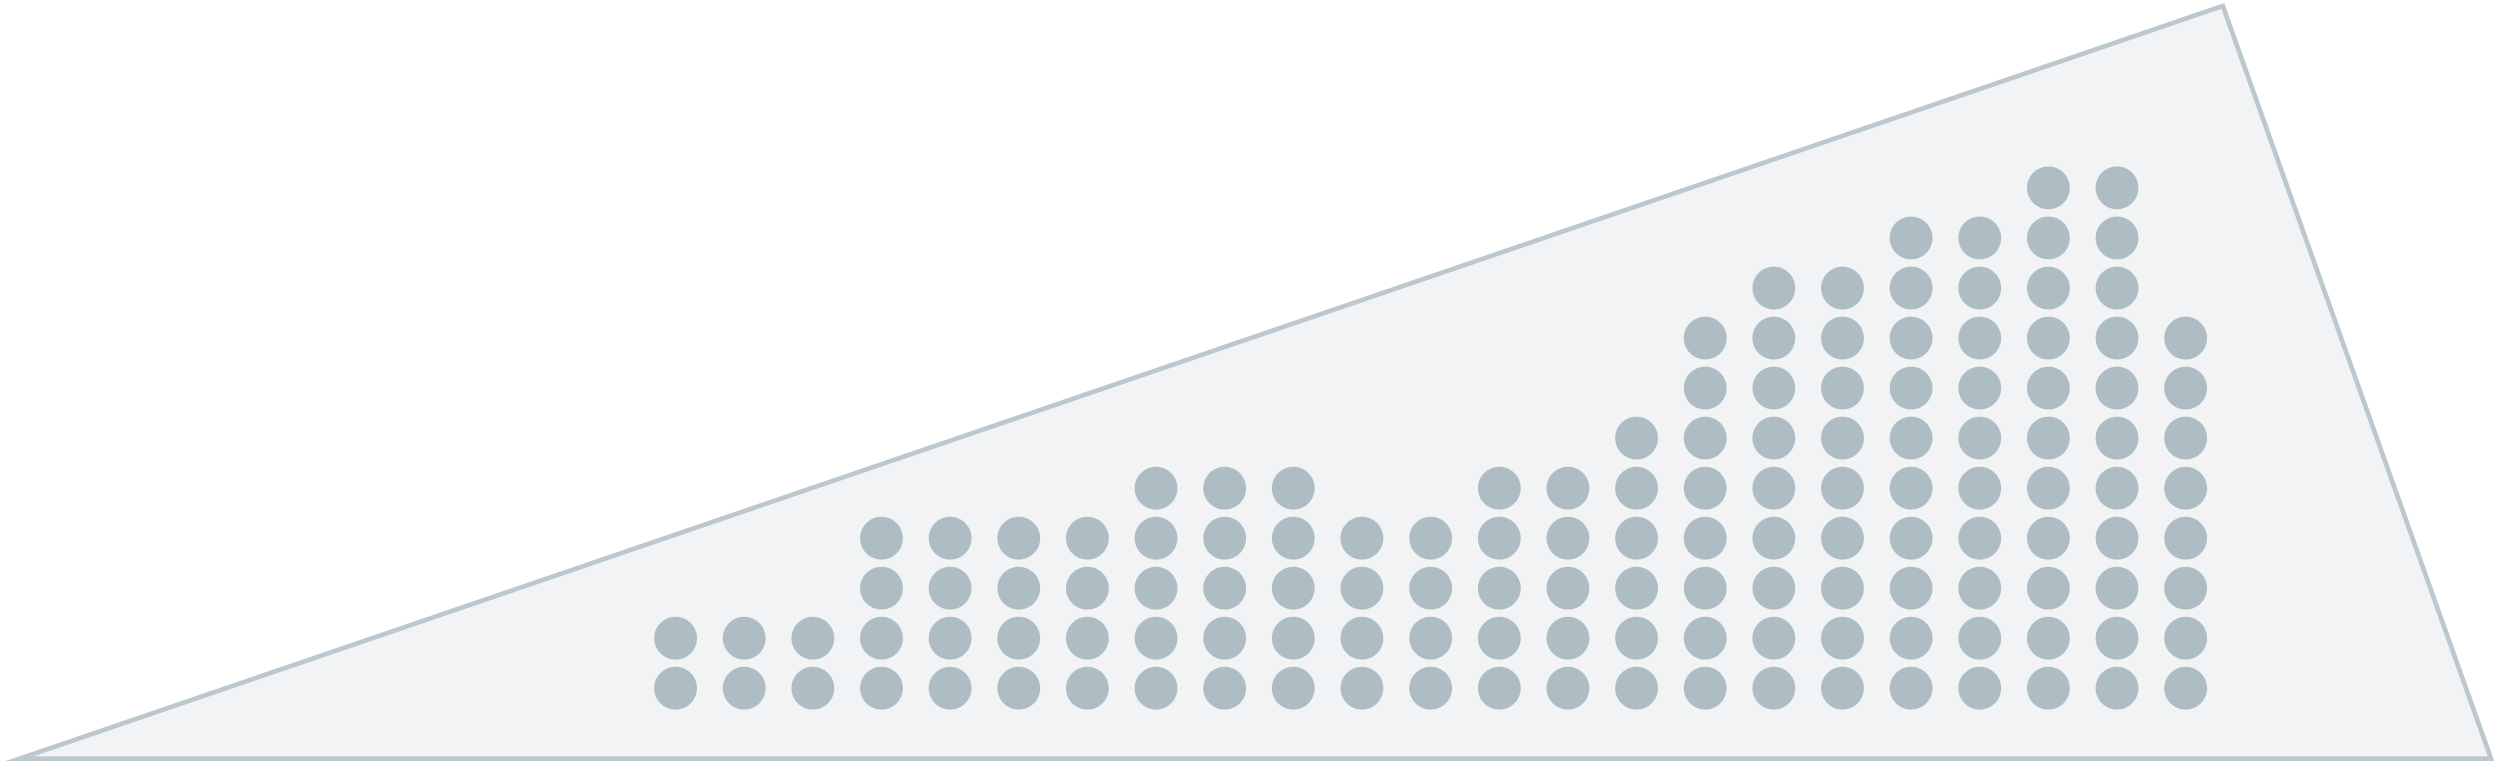
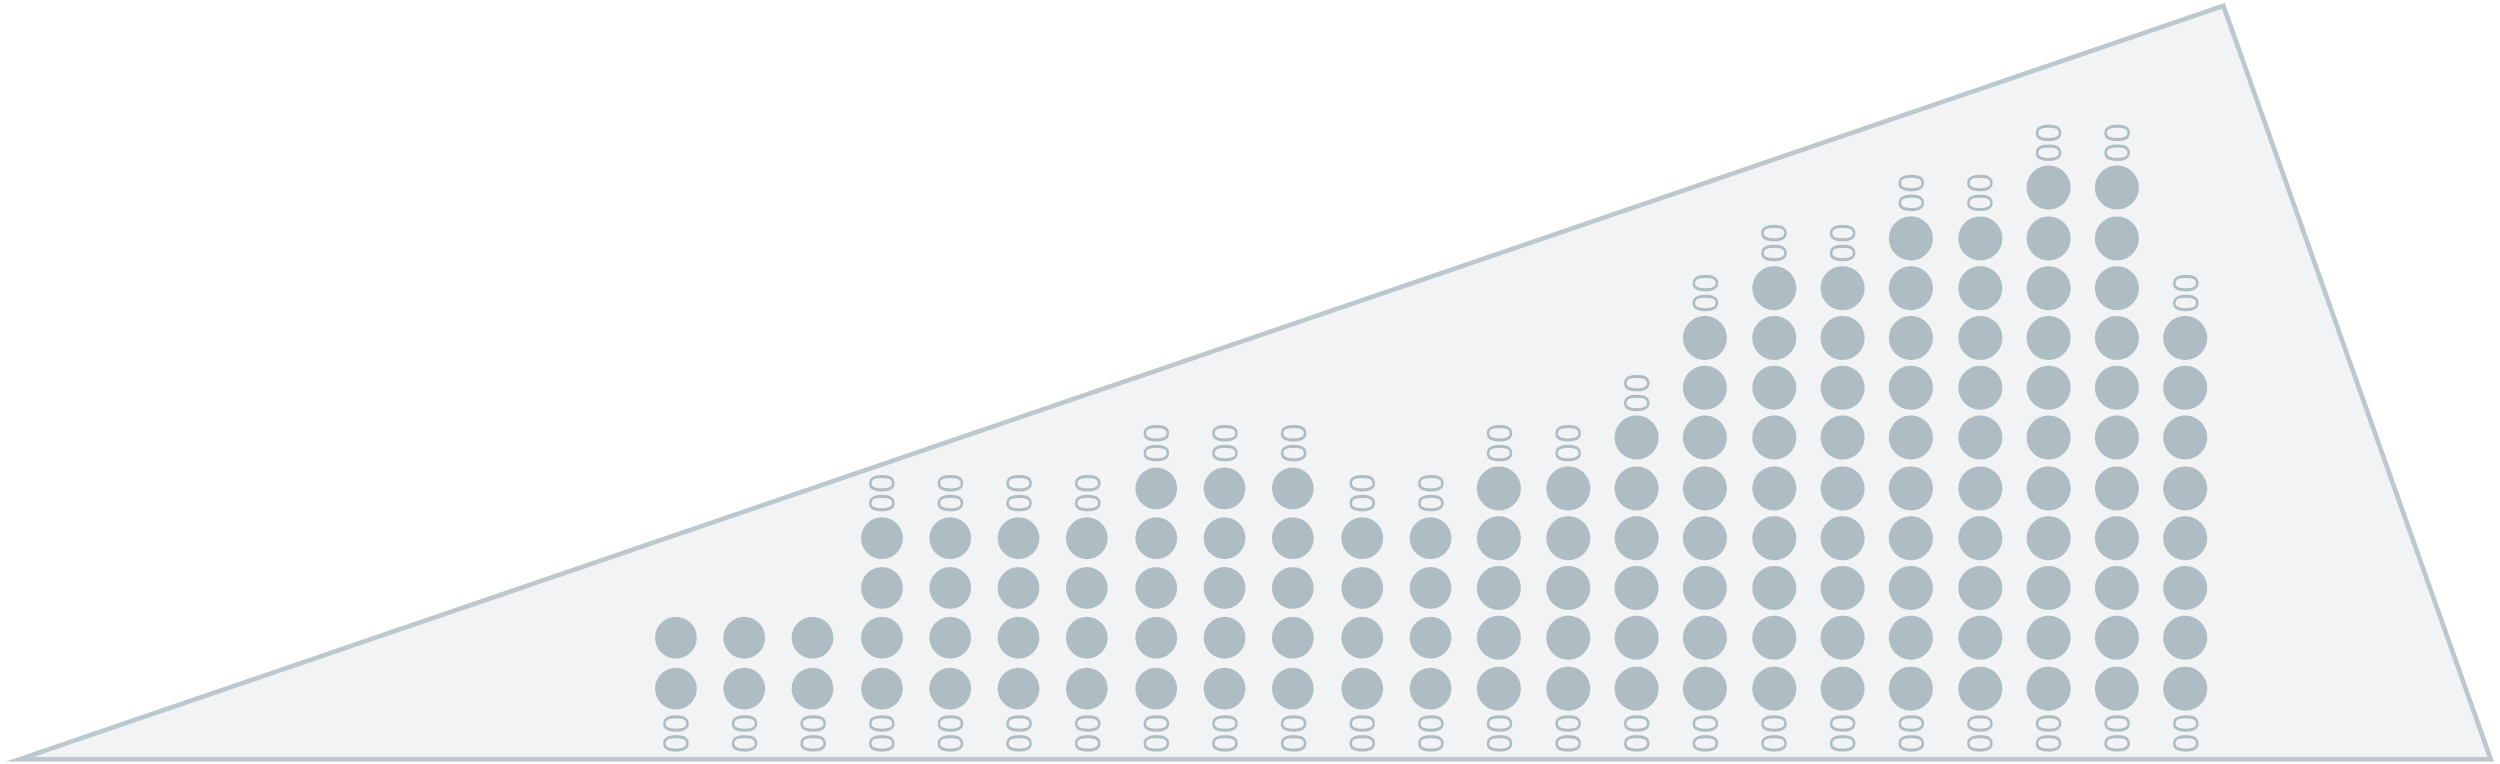
- <svg xmlns="http://www.w3.org/2000/svg" version="1.1" id="Layer_1" x="0px" y="0px" viewBox="0 0 216 66" enable-background="new 0 0 216 66" xml:space="preserve">
-   <polygon fill="#F1F3F4" stroke="#BCC8CE" stroke-width="0.4" stroke-linecap="round" stroke-miterlimit="10" points="     192.05,0.51 1.69,65.55 215.23,65.55  " />
+ <svg xmlns="http://www.w3.org/2000/svg" version="1.1" id="Layer_1" x="0px" y="0px" viewBox="0 0 216 66" style="enable-background:new 0 0 216 66;" xml:space="preserve">
+   <style type="text/css">
+ 	.st0{fill:#F1F3F4;stroke:#BCC8CE;stroke-width:0.4;stroke-linecap:round;stroke-miterlimit:10;}
+ 	.st1{fill:#AEBDC4;}
+ 	.st2{font-family:'Roboto-Medium';}
+ 	.st3{font-size:3px;}
+ </style>
+   <polygon class="st0" points="192.1,0.5 1.7,65.6 215.2,65.6 " />
  <g data-sort-seat-direction="ltr" data-sort-line-direction="ttb" data-sort-seat-option="cy" data-sort-line-option="cx" data-line-start="9">
    <g>
-       <circle fill="#AEBDC4" cx="188.84" cy="59.46" r="1.85" />
-       <circle fill="#AEBDC4" cx="188.84" cy="55.14" r="1.85" />
-       <circle fill="#AEBDC4" cx="188.84" cy="50.82" r="1.85" />
-       <circle fill="#AEBDC4" cx="188.84" cy="46.5" r="1.85" />
-       <circle fill="#AEBDC4" cx="188.84" cy="42.18" r="1.85" />
-       <circle fill="#AEBDC4" cx="188.84" cy="37.85" r="1.85" />
-       <circle fill="#AEBDC4" cx="188.84" cy="33.53" r="1.85" />
-       <circle fill="#AEBDC4" cx="188.84" cy="29.21" r="1.85" />
-     </g>
-     <g>
-       <circle fill="#AEBDC4" cx="182.91" cy="59.46" r="1.85" />
-       <circle fill="#AEBDC4" cx="182.91" cy="55.14" r="1.85" />
-       <circle fill="#AEBDC4" cx="182.91" cy="50.82" r="1.85" />
-       <circle fill="#AEBDC4" cx="182.91" cy="46.5" r="1.85" />
-       <circle fill="#AEBDC4" cx="182.91" cy="42.18" r="1.85" />
-       <circle fill="#AEBDC4" cx="182.91" cy="37.85" r="1.85" />
-       <circle fill="#AEBDC4" cx="182.91" cy="33.53" r="1.85" />
-       <circle fill="#AEBDC4" cx="182.91" cy="29.21" r="1.85" />
-       <circle fill="#AEBDC4" cx="182.91" cy="24.89" r="1.85" />
-       <circle fill="#AEBDC4" cx="182.91" cy="20.56" r="1.85" />
-       <circle fill="#AEBDC4" cx="182.91" cy="16.23" r="1.85" />
-     </g>
-     <g>
-       <circle fill="#AEBDC4" cx="176.98" cy="59.46" r="1.85" />
-       <circle fill="#AEBDC4" cx="176.98" cy="55.14" r="1.85" />
-       <circle fill="#AEBDC4" cx="176.98" cy="50.82" r="1.85" />
-       <circle fill="#AEBDC4" cx="176.98" cy="46.5" r="1.85" />
-       <circle fill="#AEBDC4" cx="176.98" cy="42.18" r="1.85" />
-       <circle fill="#AEBDC4" cx="176.98" cy="37.85" r="1.85" />
-       <circle fill="#AEBDC4" cx="176.98" cy="33.53" r="1.85" />
-       <circle fill="#AEBDC4" cx="176.98" cy="29.21" r="1.85" />
-       <circle fill="#AEBDC4" cx="176.98" cy="24.89" r="1.85" />
-       <circle fill="#AEBDC4" cx="176.98" cy="20.56" r="1.85" />
-       <circle fill="#AEBDC4" cx="176.98" cy="16.23" r="1.85" />
-     </g>
-     <g>
-       <circle fill="#AEBDC4" cx="171.05" cy="59.46" r="1.85" />
-       <circle fill="#AEBDC4" cx="171.05" cy="55.14" r="1.85" />
-       <circle fill="#AEBDC4" cx="171.05" cy="50.82" r="1.85" />
-       <circle fill="#AEBDC4" cx="171.05" cy="46.5" r="1.85" />
-       <circle fill="#AEBDC4" cx="171.05" cy="42.18" r="1.85" />
-       <circle fill="#AEBDC4" cx="171.05" cy="37.85" r="1.85" />
-       <circle fill="#AEBDC4" cx="171.05" cy="33.53" r="1.85" />
-       <circle fill="#AEBDC4" cx="171.05" cy="29.21" r="1.85" />
-       <circle fill="#AEBDC4" cx="171.05" cy="24.89" r="1.85" />
-       <circle fill="#AEBDC4" cx="171.05" cy="20.56" r="1.85" />
-     </g>
-     <g>
-       <circle fill="#AEBDC4" cx="165.12" cy="59.46" r="1.85" />
-       <circle fill="#AEBDC4" cx="165.12" cy="55.14" r="1.85" />
-       <circle fill="#AEBDC4" cx="165.12" cy="50.82" r="1.85" />
-       <circle fill="#AEBDC4" cx="165.12" cy="46.5" r="1.85" />
-       <circle fill="#AEBDC4" cx="165.12" cy="42.18" r="1.85" />
-       <circle fill="#AEBDC4" cx="165.12" cy="37.85" r="1.85" />
-       <circle fill="#AEBDC4" cx="165.12" cy="33.53" r="1.85" />
-       <circle fill="#AEBDC4" cx="165.12" cy="29.21" r="1.85" />
-       <circle fill="#AEBDC4" cx="165.12" cy="24.89" r="1.85" />
-       <circle fill="#AEBDC4" cx="165.12" cy="20.56" r="1.85" />
-     </g>
-     <g>
-       <circle fill="#AEBDC4" cx="159.19" cy="59.46" r="1.85" />
-       <circle fill="#AEBDC4" cx="159.19" cy="55.14" r="1.85" />
-       <circle fill="#AEBDC4" cx="159.19" cy="50.82" r="1.85" />
-       <circle fill="#AEBDC4" cx="159.19" cy="46.5" r="1.85" />
-       <circle fill="#AEBDC4" cx="159.19" cy="42.18" r="1.85" />
-       <circle fill="#AEBDC4" cx="159.19" cy="37.85" r="1.85" />
-       <circle fill="#AEBDC4" cx="159.19" cy="33.53" r="1.85" />
-       <circle fill="#AEBDC4" cx="159.19" cy="29.21" r="1.85" />
-       <circle fill="#AEBDC4" cx="159.19" cy="24.89" r="1.85" />
-     </g>
-     <g>
-       <circle fill="#AEBDC4" cx="153.26" cy="59.46" r="1.85" />
-       <circle fill="#AEBDC4" cx="153.26" cy="55.14" r="1.85" />
-       <circle fill="#AEBDC4" cx="153.26" cy="50.82" r="1.85" />
-       <circle fill="#AEBDC4" cx="153.26" cy="46.5" r="1.85" />
-       <circle fill="#AEBDC4" cx="153.26" cy="42.18" r="1.85" />
-       <circle fill="#AEBDC4" cx="153.26" cy="37.85" r="1.85" />
-       <circle fill="#AEBDC4" cx="153.26" cy="33.53" r="1.85" />
-       <circle fill="#AEBDC4" cx="153.26" cy="29.21" r="1.85" />
-       <circle fill="#AEBDC4" cx="153.26" cy="24.89" r="1.85" />
-     </g>
-     <g>
-       <circle fill="#AEBDC4" cx="147.33" cy="59.46" r="1.85" />
-       <circle fill="#AEBDC4" cx="147.33" cy="55.14" r="1.85" />
-       <circle fill="#AEBDC4" cx="147.33" cy="50.82" r="1.85" />
-       <circle fill="#AEBDC4" cx="147.33" cy="46.5" r="1.85" />
-       <circle fill="#AEBDC4" cx="147.33" cy="42.18" r="1.85" />
-       <circle fill="#AEBDC4" cx="147.33" cy="37.85" r="1.85" />
-       <circle fill="#AEBDC4" cx="147.33" cy="33.53" r="1.85" />
-       <circle fill="#AEBDC4" cx="147.33" cy="29.21" r="1.85" />
-     </g>
-     <g>
-       <circle fill="#AEBDC4" cx="141.4" cy="59.46" r="1.85" />
-       <circle fill="#AEBDC4" cx="141.4" cy="55.14" r="1.85" />
-       <circle fill="#AEBDC4" cx="141.4" cy="50.82" r="1.85" />
-       <circle fill="#AEBDC4" cx="141.4" cy="46.5" r="1.85" />
-       <circle fill="#AEBDC4" cx="141.4" cy="42.18" r="1.85" />
-       <circle fill="#AEBDC4" cx="141.4" cy="37.85" r="1.85" />
-     </g>
-     <g>
-       <circle fill="#AEBDC4" cx="135.47" cy="59.46" r="1.85" />
-       <circle fill="#AEBDC4" cx="135.47" cy="55.14" r="1.85" />
-       <circle fill="#AEBDC4" cx="135.47" cy="50.82" r="1.85" />
-       <circle fill="#AEBDC4" cx="135.47" cy="46.5" r="1.85" />
-       <circle fill="#AEBDC4" cx="135.47" cy="42.18" r="1.85" />
-     </g>
-     <g>
-       <circle fill="#AEBDC4" cx="129.54" cy="59.46" r="1.85" />
-       <circle fill="#AEBDC4" cx="129.54" cy="55.14" r="1.85" />
-       <circle fill="#AEBDC4" cx="129.54" cy="50.82" r="1.85" />
-       <circle fill="#AEBDC4" cx="129.54" cy="46.5" r="1.85" />
-       <circle fill="#AEBDC4" cx="129.54" cy="42.18" r="1.85" />
-     </g>
-     <g>
-       <circle fill="#AEBDC4" cx="123.61" cy="59.46" r="1.85" />
-       <circle fill="#AEBDC4" cx="123.61" cy="55.14" r="1.85" />
-       <circle fill="#AEBDC4" cx="123.61" cy="50.82" r="1.85" />
-       <circle fill="#AEBDC4" cx="123.61" cy="46.5" r="1.85" />
-     </g>
-     <g>
-       <circle fill="#AEBDC4" cx="117.67" cy="59.46" r="1.85" />
-       <circle fill="#AEBDC4" cx="117.67" cy="55.14" r="1.85" />
-       <circle fill="#AEBDC4" cx="117.67" cy="50.82" r="1.85" />
-       <circle fill="#AEBDC4" cx="117.67" cy="46.5" r="1.85" />
-     </g>
-     <g>
-       <circle fill="#AEBDC4" cx="111.74" cy="59.46" r="1.85" />
-       <circle fill="#AEBDC4" cx="111.74" cy="55.14" r="1.85" />
-       <circle fill="#AEBDC4" cx="111.74" cy="50.82" r="1.85" />
-       <circle fill="#AEBDC4" cx="111.74" cy="46.5" r="1.85" />
-       <circle fill="#AEBDC4" cx="111.74" cy="42.18" r="1.85" />
-     </g>
-     <g>
-       <circle fill="#AEBDC4" cx="105.81" cy="59.46" r="1.85" />
-       <circle fill="#AEBDC4" cx="105.81" cy="55.14" r="1.85" />
-       <circle fill="#AEBDC4" cx="105.81" cy="50.82" r="1.85" />
-       <circle fill="#AEBDC4" cx="105.81" cy="46.5" r="1.85" />
-       <circle fill="#AEBDC4" cx="105.81" cy="42.18" r="1.85" />
-     </g>
-     <g>
-       <circle fill="#AEBDC4" cx="99.88" cy="59.46" r="1.85" />
-       <circle fill="#AEBDC4" cx="99.88" cy="55.14" r="1.85" />
-       <circle fill="#AEBDC4" cx="99.88" cy="50.82" r="1.85" />
-       <circle fill="#AEBDC4" cx="99.88" cy="46.5" r="1.85" />
-       <circle fill="#AEBDC4" cx="99.88" cy="42.18" r="1.85" />
-     </g>
-     <g>
-       <circle fill="#AEBDC4" cx="93.95" cy="59.46" r="1.85" />
-       <circle fill="#AEBDC4" cx="93.95" cy="55.14" r="1.85" />
-       <circle fill="#AEBDC4" cx="93.95" cy="50.82" r="1.85" />
-       <circle fill="#AEBDC4" cx="93.95" cy="46.5" r="1.85" />
-     </g>
-     <g>
-       <circle fill="#AEBDC4" cx="88.02" cy="59.46" r="1.85" />
-       <circle fill="#AEBDC4" cx="88.02" cy="55.14" r="1.85" />
-       <circle fill="#AEBDC4" cx="88.02" cy="50.82" r="1.85" />
-       <circle fill="#AEBDC4" cx="88.02" cy="46.5" r="1.85" />
-     </g>
-     <g>
-       <circle fill="#AEBDC4" cx="82.09" cy="59.46" r="1.85" />
-       <circle fill="#AEBDC4" cx="82.09" cy="55.14" r="1.85" />
-       <circle fill="#AEBDC4" cx="82.09" cy="50.82" r="1.85" />
-       <circle fill="#AEBDC4" cx="82.09" cy="46.5" r="1.85" />
-     </g>
-     <g>
-       <circle fill="#AEBDC4" cx="76.16" cy="59.46" r="1.85" />
-       <circle fill="#AEBDC4" cx="76.16" cy="55.14" r="1.85" />
-       <circle fill="#AEBDC4" cx="76.16" cy="50.82" r="1.85" />
-       <circle fill="#AEBDC4" cx="76.16" cy="46.5" r="1.85" />
-     </g>
-     <g>
-       <circle fill="#AEBDC4" cx="70.23" cy="59.46" r="1.85" />
-       <circle fill="#AEBDC4" cx="70.23" cy="55.14" r="1.85" />
-     </g>
-     <g>
-       <circle fill="#AEBDC4" cx="64.3" cy="59.46" r="1.85" />
-       <circle fill="#AEBDC4" cx="64.3" cy="55.14" r="1.85" />
-     </g>
-     <g>
-       <circle fill="#AEBDC4" cx="58.37" cy="59.46" r="1.85" />
-       <circle fill="#AEBDC4" cx="58.37" cy="55.14" r="1.85" />
+       <circle class="st1" cx="188.8" cy="59.5" r="1.9" />
+       <circle class="st1" cx="188.8" cy="55.1" r="1.9" />
+       <circle class="st1" cx="188.8" cy="50.8" r="1.9" />
+       <circle class="st1" cx="188.8" cy="46.5" r="1.9" />
+       <circle class="st1" cx="188.8" cy="42.2" r="1.9" />
+       <circle class="st1" cx="188.8" cy="37.8" r="1.9" />
+       <circle class="st1" cx="188.8" cy="33.5" r="1.9" />
+       <circle class="st1" cx="188.8" cy="29.2" r="1.9" />
+       <text transform="matrix(6.123234e-17 1 -1 6.123234e-17 187.7832 61.6608)" class="st1 st2 st3">00</text>
+       <text transform="matrix(6.123234e-17 1 -1 6.123234e-17 187.7832 23.6111)" class="st1 st2 st3">00</text>
+     </g>
+     <g>
+       <circle class="st1" cx="182.9" cy="59.5" r="1.9" />
+       <circle class="st1" cx="182.9" cy="55.1" r="1.9" />
+       <circle class="st1" cx="182.9" cy="50.8" r="1.9" />
+       <circle class="st1" cx="182.9" cy="46.5" r="1.9" />
+       <circle class="st1" cx="182.9" cy="42.2" r="1.9" />
+       <circle class="st1" cx="182.9" cy="37.8" r="1.9" />
+       <circle class="st1" cx="182.9" cy="33.5" r="1.9" />
+       <circle class="st1" cx="182.9" cy="29.2" r="1.9" />
+       <circle class="st1" cx="182.9" cy="24.9" r="1.9" />
+       <circle class="st1" cx="182.9" cy="20.6" r="1.9" />
+       <circle class="st1" cx="182.9" cy="16.2" r="1.9" />
+       <text transform="matrix(6.123234e-17 1 -1 6.123234e-17 181.8535 61.6608)" class="st1 st2 st3">00</text>
+       <text transform="matrix(6.123234e-17 1 -1 6.123234e-17 181.8535 10.6311)" class="st1 st2 st3">00</text>
+     </g>
+     <g>
+       <circle class="st1" cx="177" cy="59.5" r="1.9" />
+       <circle class="st1" cx="177" cy="55.1" r="1.9" />
+       <circle class="st1" cx="177" cy="50.8" r="1.9" />
+       <circle class="st1" cx="177" cy="46.5" r="1.9" />
+       <circle class="st1" cx="177" cy="42.2" r="1.9" />
+       <circle class="st1" cx="177" cy="37.8" r="1.9" />
+       <circle class="st1" cx="177" cy="33.5" r="1.9" />
+       <circle class="st1" cx="177" cy="29.2" r="1.9" />
+       <circle class="st1" cx="177" cy="24.9" r="1.9" />
+       <circle class="st1" cx="177" cy="20.6" r="1.9" />
+       <circle class="st1" cx="177" cy="16.2" r="1.9" />
+       <text transform="matrix(6.123234e-17 1 -1 6.123234e-17 175.9238 61.6608)" class="st1 st2 st3">00</text>
+       <text transform="matrix(6.123234e-17 1 -1 6.123234e-17 175.9238 10.6311)" class="st1 st2 st3">00</text>
+     </g>
+     <g>
+       <circle class="st1" cx="171.1" cy="59.5" r="1.9" />
+       <circle class="st1" cx="171.1" cy="55.1" r="1.9" />
+       <circle class="st1" cx="171.1" cy="50.8" r="1.9" />
+       <circle class="st1" cx="171.1" cy="46.5" r="1.9" />
+       <circle class="st1" cx="171.1" cy="42.2" r="1.9" />
+       <circle class="st1" cx="171.1" cy="37.8" r="1.9" />
+       <circle class="st1" cx="171.1" cy="33.5" r="1.9" />
+       <circle class="st1" cx="171.1" cy="29.2" r="1.9" />
+       <circle class="st1" cx="171.1" cy="24.9" r="1.9" />
+       <circle class="st1" cx="171.1" cy="20.6" r="1.9" />
+       <text transform="matrix(6.123234e-17 1 -1 6.123234e-17 169.9941 61.6608)" class="st1 st2 st3">00</text>
+       <text transform="matrix(6.123234e-17 1 -1 6.123234e-17 169.9941 14.9611)" class="st1 st2 st3">00</text>
+     </g>
+     <g>
+       <circle class="st1" cx="165.1" cy="59.5" r="1.9" />
+       <circle class="st1" cx="165.1" cy="55.1" r="1.9" />
+       <circle class="st1" cx="165.1" cy="50.8" r="1.9" />
+       <circle class="st1" cx="165.1" cy="46.5" r="1.9" />
+       <circle class="st1" cx="165.1" cy="42.2" r="1.9" />
+       <circle class="st1" cx="165.1" cy="37.8" r="1.9" />
+       <circle class="st1" cx="165.1" cy="33.5" r="1.9" />
+       <circle class="st1" cx="165.1" cy="29.2" r="1.9" />
+       <circle class="st1" cx="165.1" cy="24.9" r="1.9" />
+       <circle class="st1" cx="165.1" cy="20.6" r="1.9" />
+       <text transform="matrix(6.123234e-17 1 -1 6.123234e-17 164.0645 61.6608)" class="st1 st2 st3">00</text>
+       <text transform="matrix(6.123234e-17 1 -1 6.123234e-17 164.0645 14.9611)" class="st1 st2 st3">00</text>
+     </g>
+     <g>
+       <circle class="st1" cx="159.2" cy="59.5" r="1.9" />
+       <circle class="st1" cx="159.2" cy="55.1" r="1.9" />
+       <circle class="st1" cx="159.2" cy="50.8" r="1.9" />
+       <circle class="st1" cx="159.2" cy="46.5" r="1.9" />
+       <circle class="st1" cx="159.2" cy="42.2" r="1.9" />
+       <circle class="st1" cx="159.2" cy="37.8" r="1.9" />
+       <circle class="st1" cx="159.2" cy="33.5" r="1.9" />
+       <circle class="st1" cx="159.2" cy="29.2" r="1.9" />
+       <circle class="st1" cx="159.2" cy="24.9" r="1.9" />
+       <text transform="matrix(6.123234e-17 1 -1 6.123234e-17 158.1348 61.6608)" class="st1 st2 st3">00</text>
+       <text transform="matrix(6.123234e-17 1 -1 6.123234e-17 158.1348 19.2911)" class="st1 st2 st3">00</text>
+     </g>
+     <g>
+       <circle class="st1" cx="153.3" cy="59.5" r="1.9" />
+       <circle class="st1" cx="153.3" cy="55.1" r="1.9" />
+       <circle class="st1" cx="153.3" cy="50.8" r="1.9" />
+       <circle class="st1" cx="153.3" cy="46.5" r="1.9" />
+       <circle class="st1" cx="153.3" cy="42.2" r="1.9" />
+       <circle class="st1" cx="153.3" cy="37.8" r="1.9" />
+       <circle class="st1" cx="153.3" cy="33.5" r="1.9" />
+       <circle class="st1" cx="153.3" cy="29.2" r="1.9" />
+       <circle class="st1" cx="153.3" cy="24.9" r="1.9" />
+       <text transform="matrix(6.123234e-17 1 -1 6.123234e-17 152.2051 61.6608)" class="st1 st2 st3">00</text>
+       <text transform="matrix(6.123234e-17 1 -1 6.123234e-17 152.2051 19.2911)" class="st1 st2 st3">00</text>
+     </g>
+     <g>
+       <circle class="st1" cx="147.3" cy="59.5" r="1.9" />
+       <circle class="st1" cx="147.3" cy="55.1" r="1.9" />
+       <circle class="st1" cx="147.3" cy="50.8" r="1.9" />
+       <circle class="st1" cx="147.3" cy="46.5" r="1.9" />
+       <circle class="st1" cx="147.3" cy="42.2" r="1.9" />
+       <circle class="st1" cx="147.3" cy="37.8" r="1.9" />
+       <circle class="st1" cx="147.3" cy="33.5" r="1.9" />
+       <circle class="st1" cx="147.3" cy="29.2" r="1.9" />
+       <text transform="matrix(6.123234e-17 1 -1 6.123234e-17 146.2754 61.6608)" class="st1 st2 st3">00</text>
+       <text transform="matrix(6.123234e-17 1 -1 6.123234e-17 146.2754 23.6111)" class="st1 st2 st3">00</text>
+     </g>
+     <g>
+       <circle class="st1" cx="141.4" cy="59.5" r="1.9" />
+       <circle class="st1" cx="141.4" cy="55.1" r="1.9" />
+       <circle class="st1" cx="141.4" cy="50.8" r="1.9" />
+       <circle class="st1" cx="141.4" cy="46.5" r="1.9" />
+       <circle class="st1" cx="141.4" cy="42.2" r="1.9" />
+       <circle class="st1" cx="141.4" cy="37.8" r="1.9" />
+       <text transform="matrix(6.123234e-17 1 -1 6.123234e-17 140.3457 61.6608)" class="st1 st2 st3">00</text>
+       <text transform="matrix(6.123234e-17 1 -1 6.123234e-17 140.3457 32.2511)" class="st1 st2 st3">00</text>
+     </g>
+     <g>
+       <circle class="st1" cx="135.5" cy="59.5" r="1.9" />
+       <circle class="st1" cx="135.5" cy="55.1" r="1.9" />
+       <circle class="st1" cx="135.5" cy="50.8" r="1.9" />
+       <circle class="st1" cx="135.5" cy="46.5" r="1.9" />
+       <circle class="st1" cx="135.5" cy="42.2" r="1.9" />
+       <text transform="matrix(6.123234e-17 1 -1 6.123234e-17 134.416 61.6608)" class="st1 st2 st3">00</text>
+       <text transform="matrix(6.123234e-17 1 -1 6.123234e-17 134.416 36.5811)" class="st1 st2 st3">00</text>
+     </g>
+     <g>
+       <circle class="st1" cx="129.5" cy="59.5" r="1.9" />
+       <circle class="st1" cx="129.5" cy="55.1" r="1.9" />
+       <circle class="st1" cx="129.5" cy="50.8" r="1.9" />
+       <circle class="st1" cx="129.5" cy="46.5" r="1.9" />
+       <circle class="st1" cx="129.5" cy="42.2" r="1.9" />
+       <text transform="matrix(6.123234e-17 1 -1 6.123234e-17 128.4863 61.6608)" class="st1 st2 st3">00</text>
+       <text transform="matrix(6.123234e-17 1 -1 6.123234e-17 128.4863 36.5811)" class="st1 st2 st3">00</text>
+     </g>
+     <g>
+       <circle class="st1" cx="123.6" cy="59.5" r="1.8" />
+       <circle class="st1" cx="123.6" cy="55.1" r="1.8" />
+       <circle class="st1" cx="123.6" cy="50.8" r="1.8" />
+       <circle class="st1" cx="123.6" cy="46.5" r="1.8" />
+       <text transform="matrix(6.123234e-17 1 -1 6.123234e-17 122.5566 61.6608)" class="st1 st2 st3">00</text>
+       <text transform="matrix(6.123234e-17 1 -1 6.123234e-17 122.5566 40.901)" class="st1 st2 st3">00</text>
+     </g>
+     <g>
+       <circle class="st1" cx="117.7" cy="59.5" r="1.8" />
+       <circle class="st1" cx="117.7" cy="55.1" r="1.8" />
+       <circle class="st1" cx="117.7" cy="50.8" r="1.8" />
+       <circle class="st1" cx="117.7" cy="46.5" r="1.8" />
+       <text transform="matrix(6.123234e-17 1 -1 6.123234e-17 116.627 61.6608)" class="st1 st2 st3">00</text>
+       <text transform="matrix(6.123234e-17 1 -1 6.123234e-17 116.627 40.901)" class="st1 st2 st3">00</text>
+     </g>
+     <g>
+       <circle class="st1" cx="111.7" cy="59.5" r="1.8" />
+       <circle class="st1" cx="111.7" cy="55.1" r="1.8" />
+       <circle class="st1" cx="111.7" cy="50.8" r="1.8" />
+       <circle class="st1" cx="111.7" cy="46.5" r="1.8" />
+       <circle class="st1" cx="111.7" cy="42.2" r="1.8" />
+       <text transform="matrix(6.123234e-17 1 -1 6.123234e-17 110.6973 61.6608)" class="st1 st2 st3">00</text>
+       <text transform="matrix(6.123234e-17 1 -1 6.123234e-17 110.6973 36.5811)" class="st1 st2 st3">00</text>
+     </g>
+     <g>
+       <circle class="st1" cx="105.8" cy="59.5" r="1.8" />
+       <circle class="st1" cx="105.8" cy="55.1" r="1.8" />
+       <circle class="st1" cx="105.8" cy="50.8" r="1.8" />
+       <circle class="st1" cx="105.8" cy="46.5" r="1.8" />
+       <circle class="st1" cx="105.8" cy="42.2" r="1.8" />
+       <text transform="matrix(6.123234e-17 1 -1 6.123234e-17 104.7676 61.6608)" class="st1 st2 st3">00</text>
+       <text transform="matrix(6.123234e-17 1 -1 6.123234e-17 104.7676 36.5811)" class="st1 st2 st3">00</text>
+     </g>
+     <g>
+       <circle class="st1" cx="99.9" cy="59.5" r="1.8" />
+       <circle class="st1" cx="99.9" cy="55.1" r="1.8" />
+       <circle class="st1" cx="99.9" cy="50.8" r="1.8" />
+       <circle class="st1" cx="99.9" cy="46.5" r="1.8" />
+       <circle class="st1" cx="99.9" cy="42.2" r="1.8" />
+       <text transform="matrix(6.123234e-17 1 -1 6.123234e-17 98.8379 61.6608)" class="st1 st2 st3">00</text>
+       <text transform="matrix(6.123234e-17 1 -1 6.123234e-17 98.8379 36.5811)" class="st1 st2 st3">00</text>
+     </g>
+     <g>
+       <circle class="st1" cx="93.9" cy="59.5" r="1.8" />
+       <circle class="st1" cx="93.9" cy="55.1" r="1.8" />
+       <circle class="st1" cx="93.9" cy="50.8" r="1.8" />
+       <circle class="st1" cx="93.9" cy="46.5" r="1.8" />
+       <text transform="matrix(6.123234e-17 1 -1 6.123234e-17 92.9082 61.6608)" class="st1 st2 st3">00</text>
+       <text transform="matrix(6.123234e-17 1 -1 6.123234e-17 92.9082 40.901)" class="st1 st2 st3">00</text>
+     </g>
+     <g>
+       <circle class="st1" cx="88" cy="59.5" r="1.8" />
+       <circle class="st1" cx="88" cy="55.1" r="1.8" />
+       <circle class="st1" cx="88" cy="50.8" r="1.8" />
+       <circle class="st1" cx="88" cy="46.5" r="1.8" />
+       <text transform="matrix(6.123234e-17 1 -1 6.123234e-17 86.9785 61.6608)" class="st1 st2 st3">00</text>
+       <text transform="matrix(6.123234e-17 1 -1 6.123234e-17 86.9785 40.901)" class="st1 st2 st3">00</text>
+     </g>
+     <g>
+       <circle class="st1" cx="82.1" cy="59.5" r="1.8" />
+       <circle class="st1" cx="82.1" cy="55.1" r="1.8" />
+       <circle class="st1" cx="82.1" cy="50.8" r="1.8" />
+       <circle class="st1" cx="82.1" cy="46.5" r="1.8" />
+       <text transform="matrix(6.123234e-17 1 -1 6.123234e-17 81.0488 61.6608)" class="st1 st2 st3">00</text>
+       <text transform="matrix(6.123234e-17 1 -1 6.123234e-17 81.0488 40.901)" class="st1 st2 st3">00</text>
+     </g>
+     <g>
+       <circle class="st1" cx="76.2" cy="59.5" r="1.8" />
+       <circle class="st1" cx="76.2" cy="55.1" r="1.8" />
+       <circle class="st1" cx="76.2" cy="50.8" r="1.8" />
+       <circle class="st1" cx="76.2" cy="46.5" r="1.8" />
+       <text transform="matrix(6.123234e-17 1 -1 6.123234e-17 75.1191 61.6608)" class="st1 st2 st3">00</text>
+       <text transform="matrix(6.123234e-17 1 -1 6.123234e-17 75.1191 40.901)" class="st1 st2 st3">00</text>
+     </g>
+     <g>
+       <circle class="st1" cx="70.2" cy="59.5" r="1.8" />
+       <circle class="st1" cx="70.2" cy="55.1" r="1.8" />
+       <text transform="matrix(6.123234e-17 1 -1 6.123234e-17 69.1895 61.6608)" class="st1 st2 st3">00</text>
+     </g>
+     <g>
+       <circle class="st1" cx="64.3" cy="59.5" r="1.8" />
+       <circle class="st1" cx="64.3" cy="55.1" r="1.8" />
+       <text transform="matrix(6.123234e-17 1 -1 6.123234e-17 63.2598 61.6608)" class="st1 st2 st3">00</text>
+     </g>
+     <g>
+       <circle class="st1" cx="58.4" cy="59.5" r="1.8" />
+       <circle class="st1" cx="58.4" cy="55.1" r="1.8" />
+       <text transform="matrix(6.123234e-17 1 -1 6.123234e-17 57.3301 61.6608)" class="st1 st2 st3">00</text>
    </g>
  </g>
</svg>
